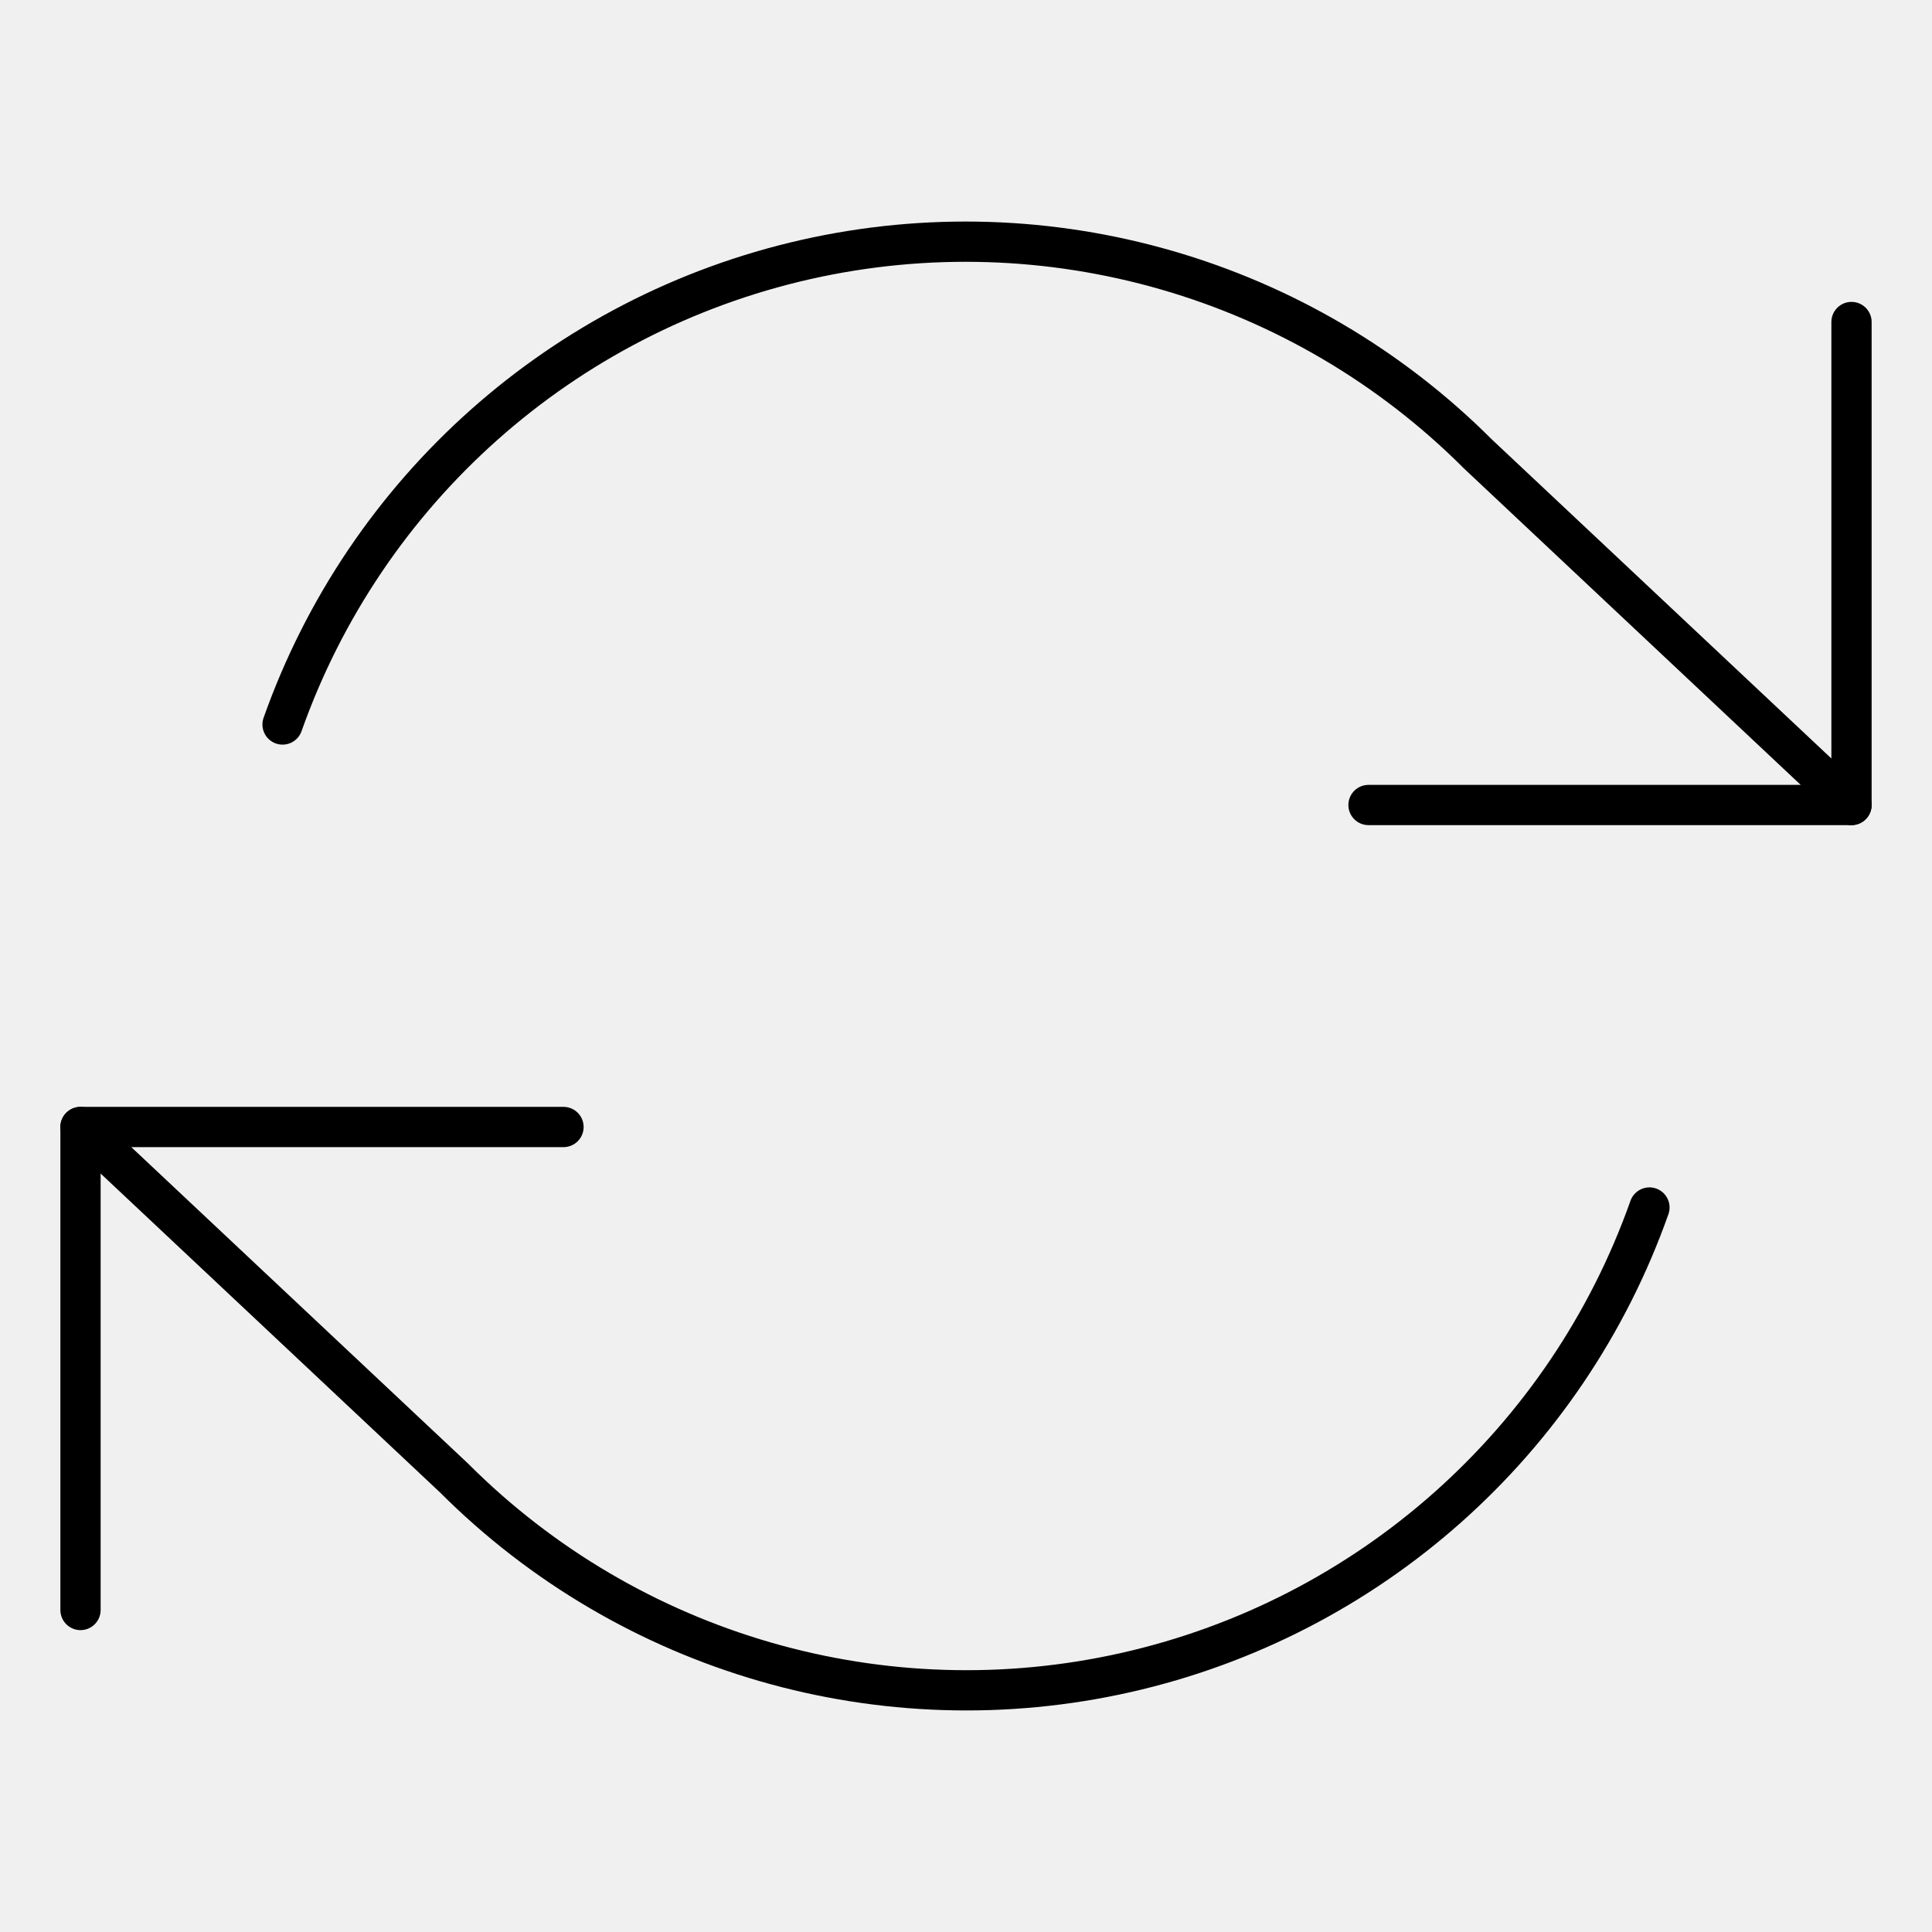
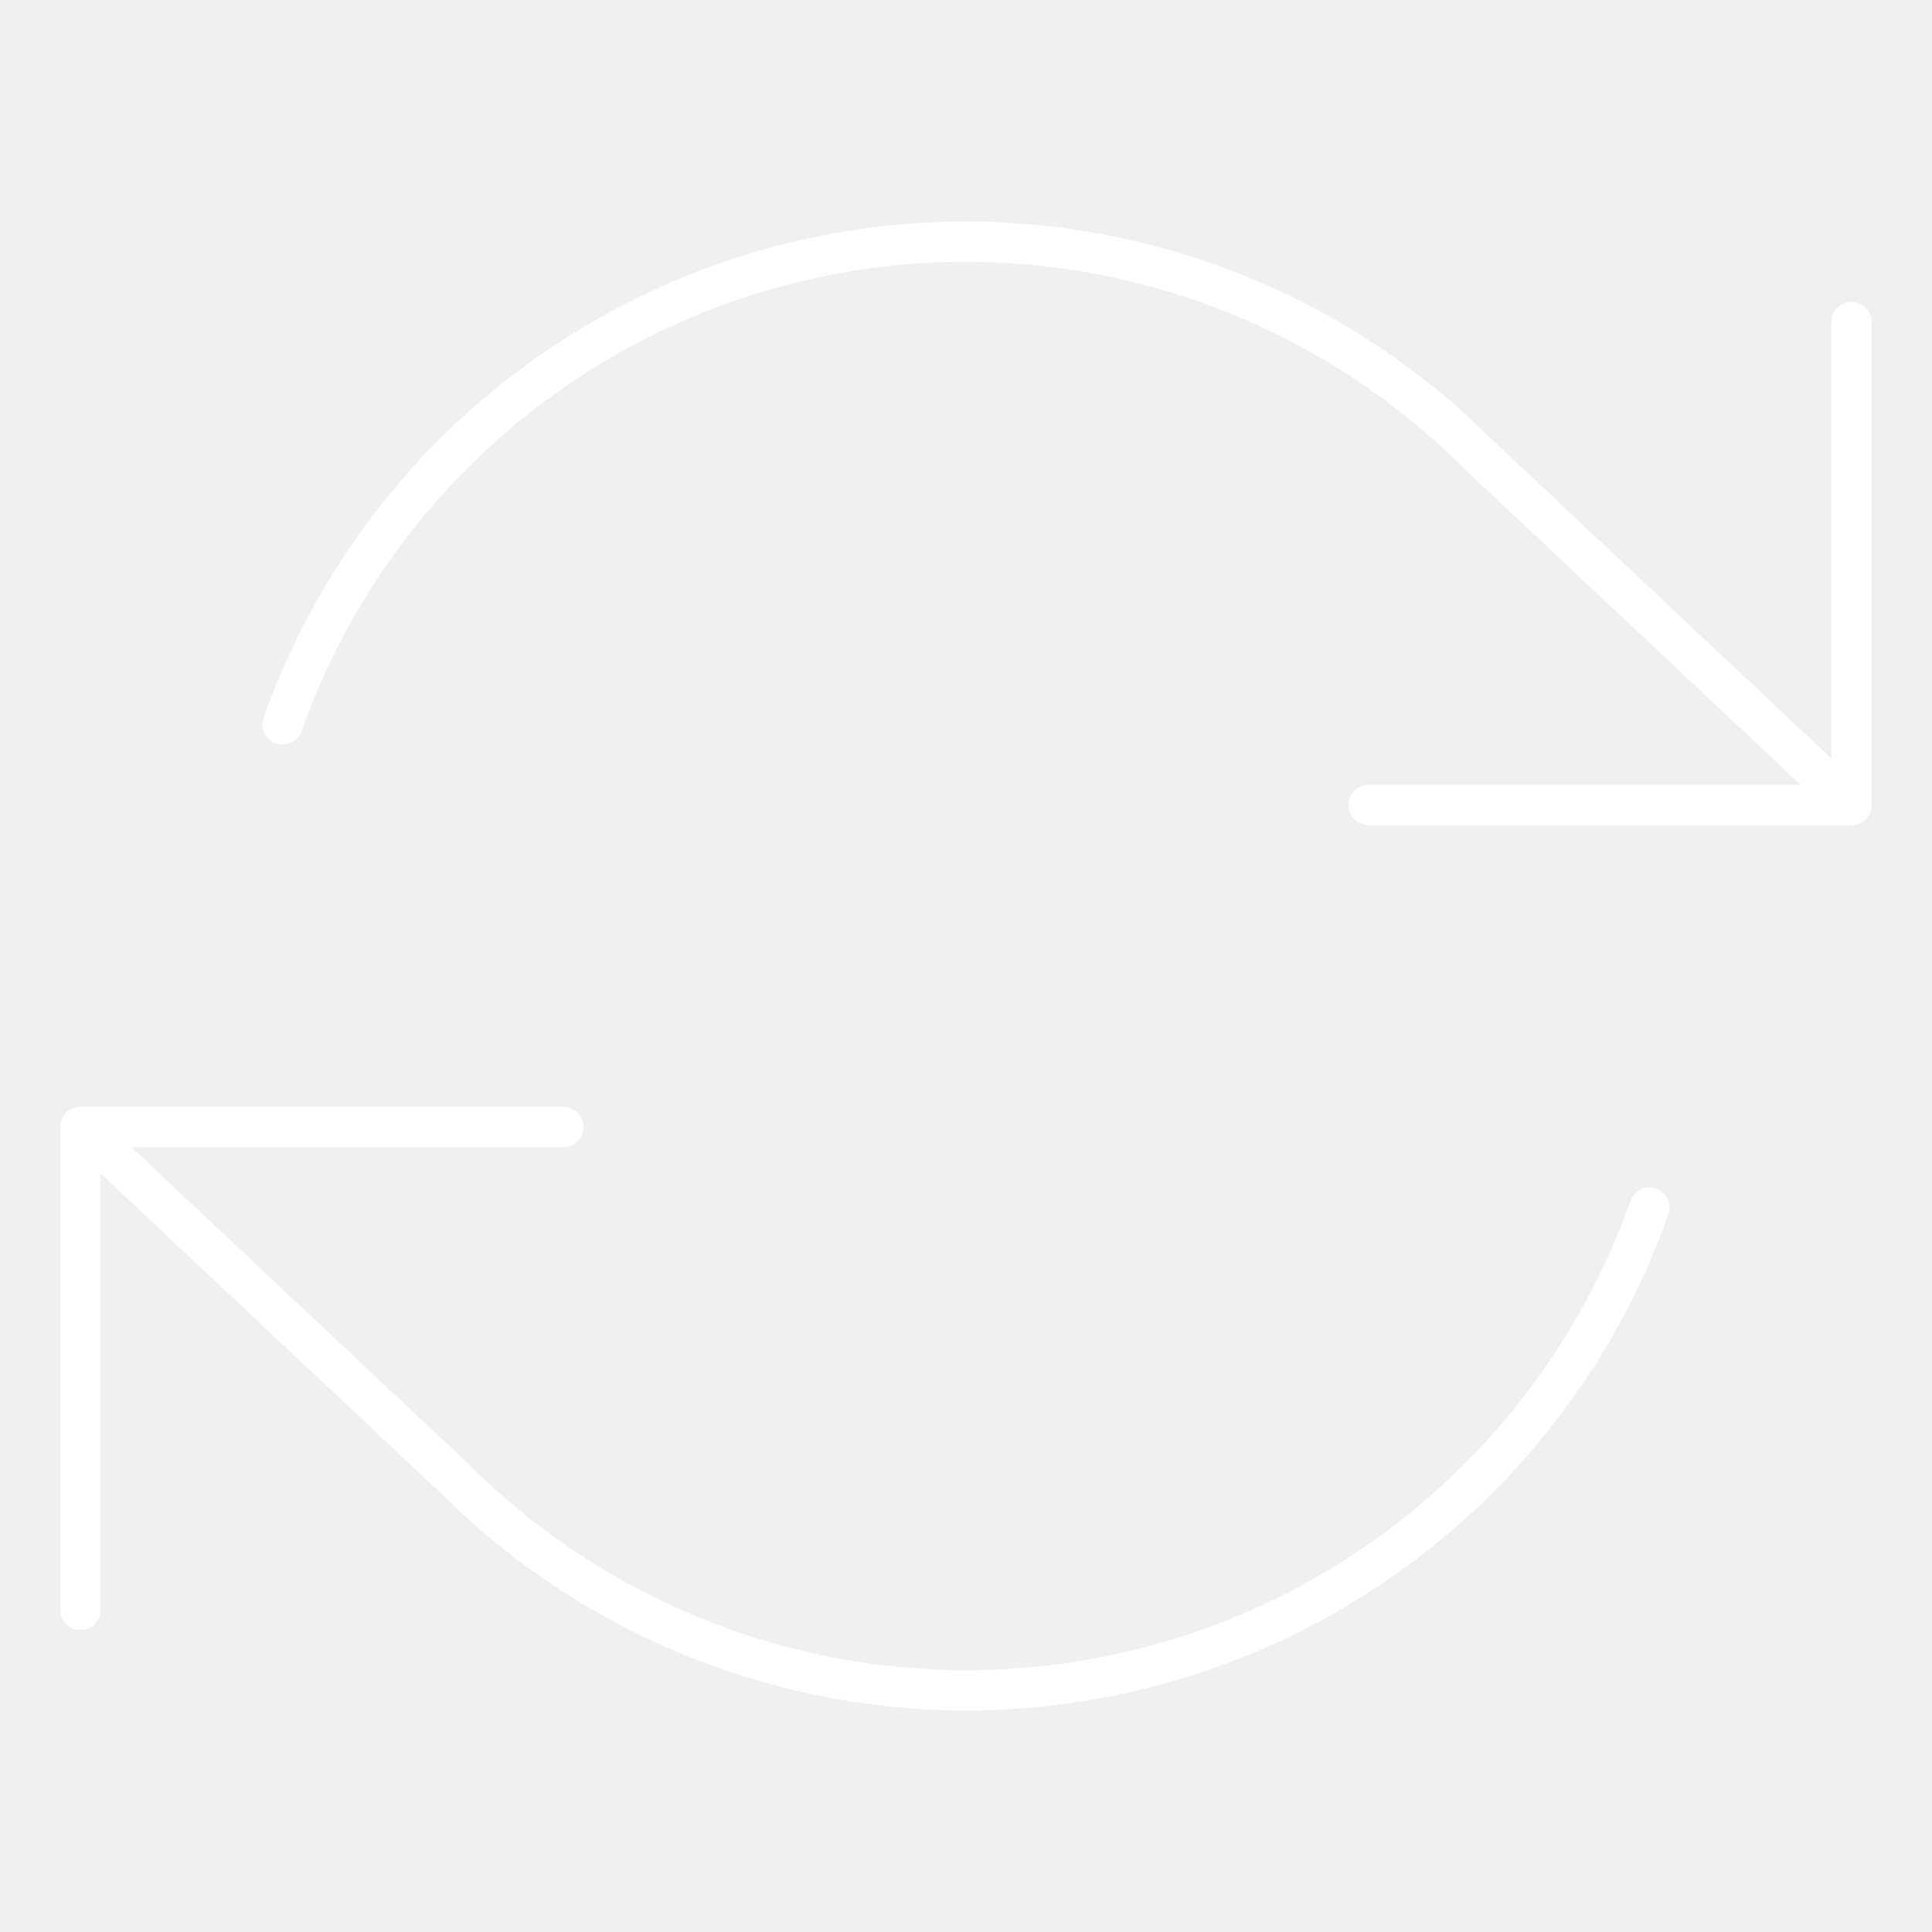
- <svg xmlns="http://www.w3.org/2000/svg" width="42" height="42" viewBox="0 0 24 24" fill="none" stroke="currentColor" stroke-width="0.5" stroke-linecap="round" stroke-linejoin="round" class="feather feather-refresh-cw">
+ <svg xmlns="http://www.w3.org/2000/svg" width="72" height="72" viewBox="0 0 24 24" fill="none" stroke="white" stroke-width="0.5" stroke-linecap="round" stroke-linejoin="round" class="feather feather-refresh-cw">
  <polyline points="23 4 23 10 17 10" />
  <polyline points="1 20 1 14 7 14" />
  <path d="M3.51 9a9 9 0 0 1 14.85-3.36L23 10M1 14l4.64 4.36A9 9 0 0 0 20.49 15" />
</svg>
